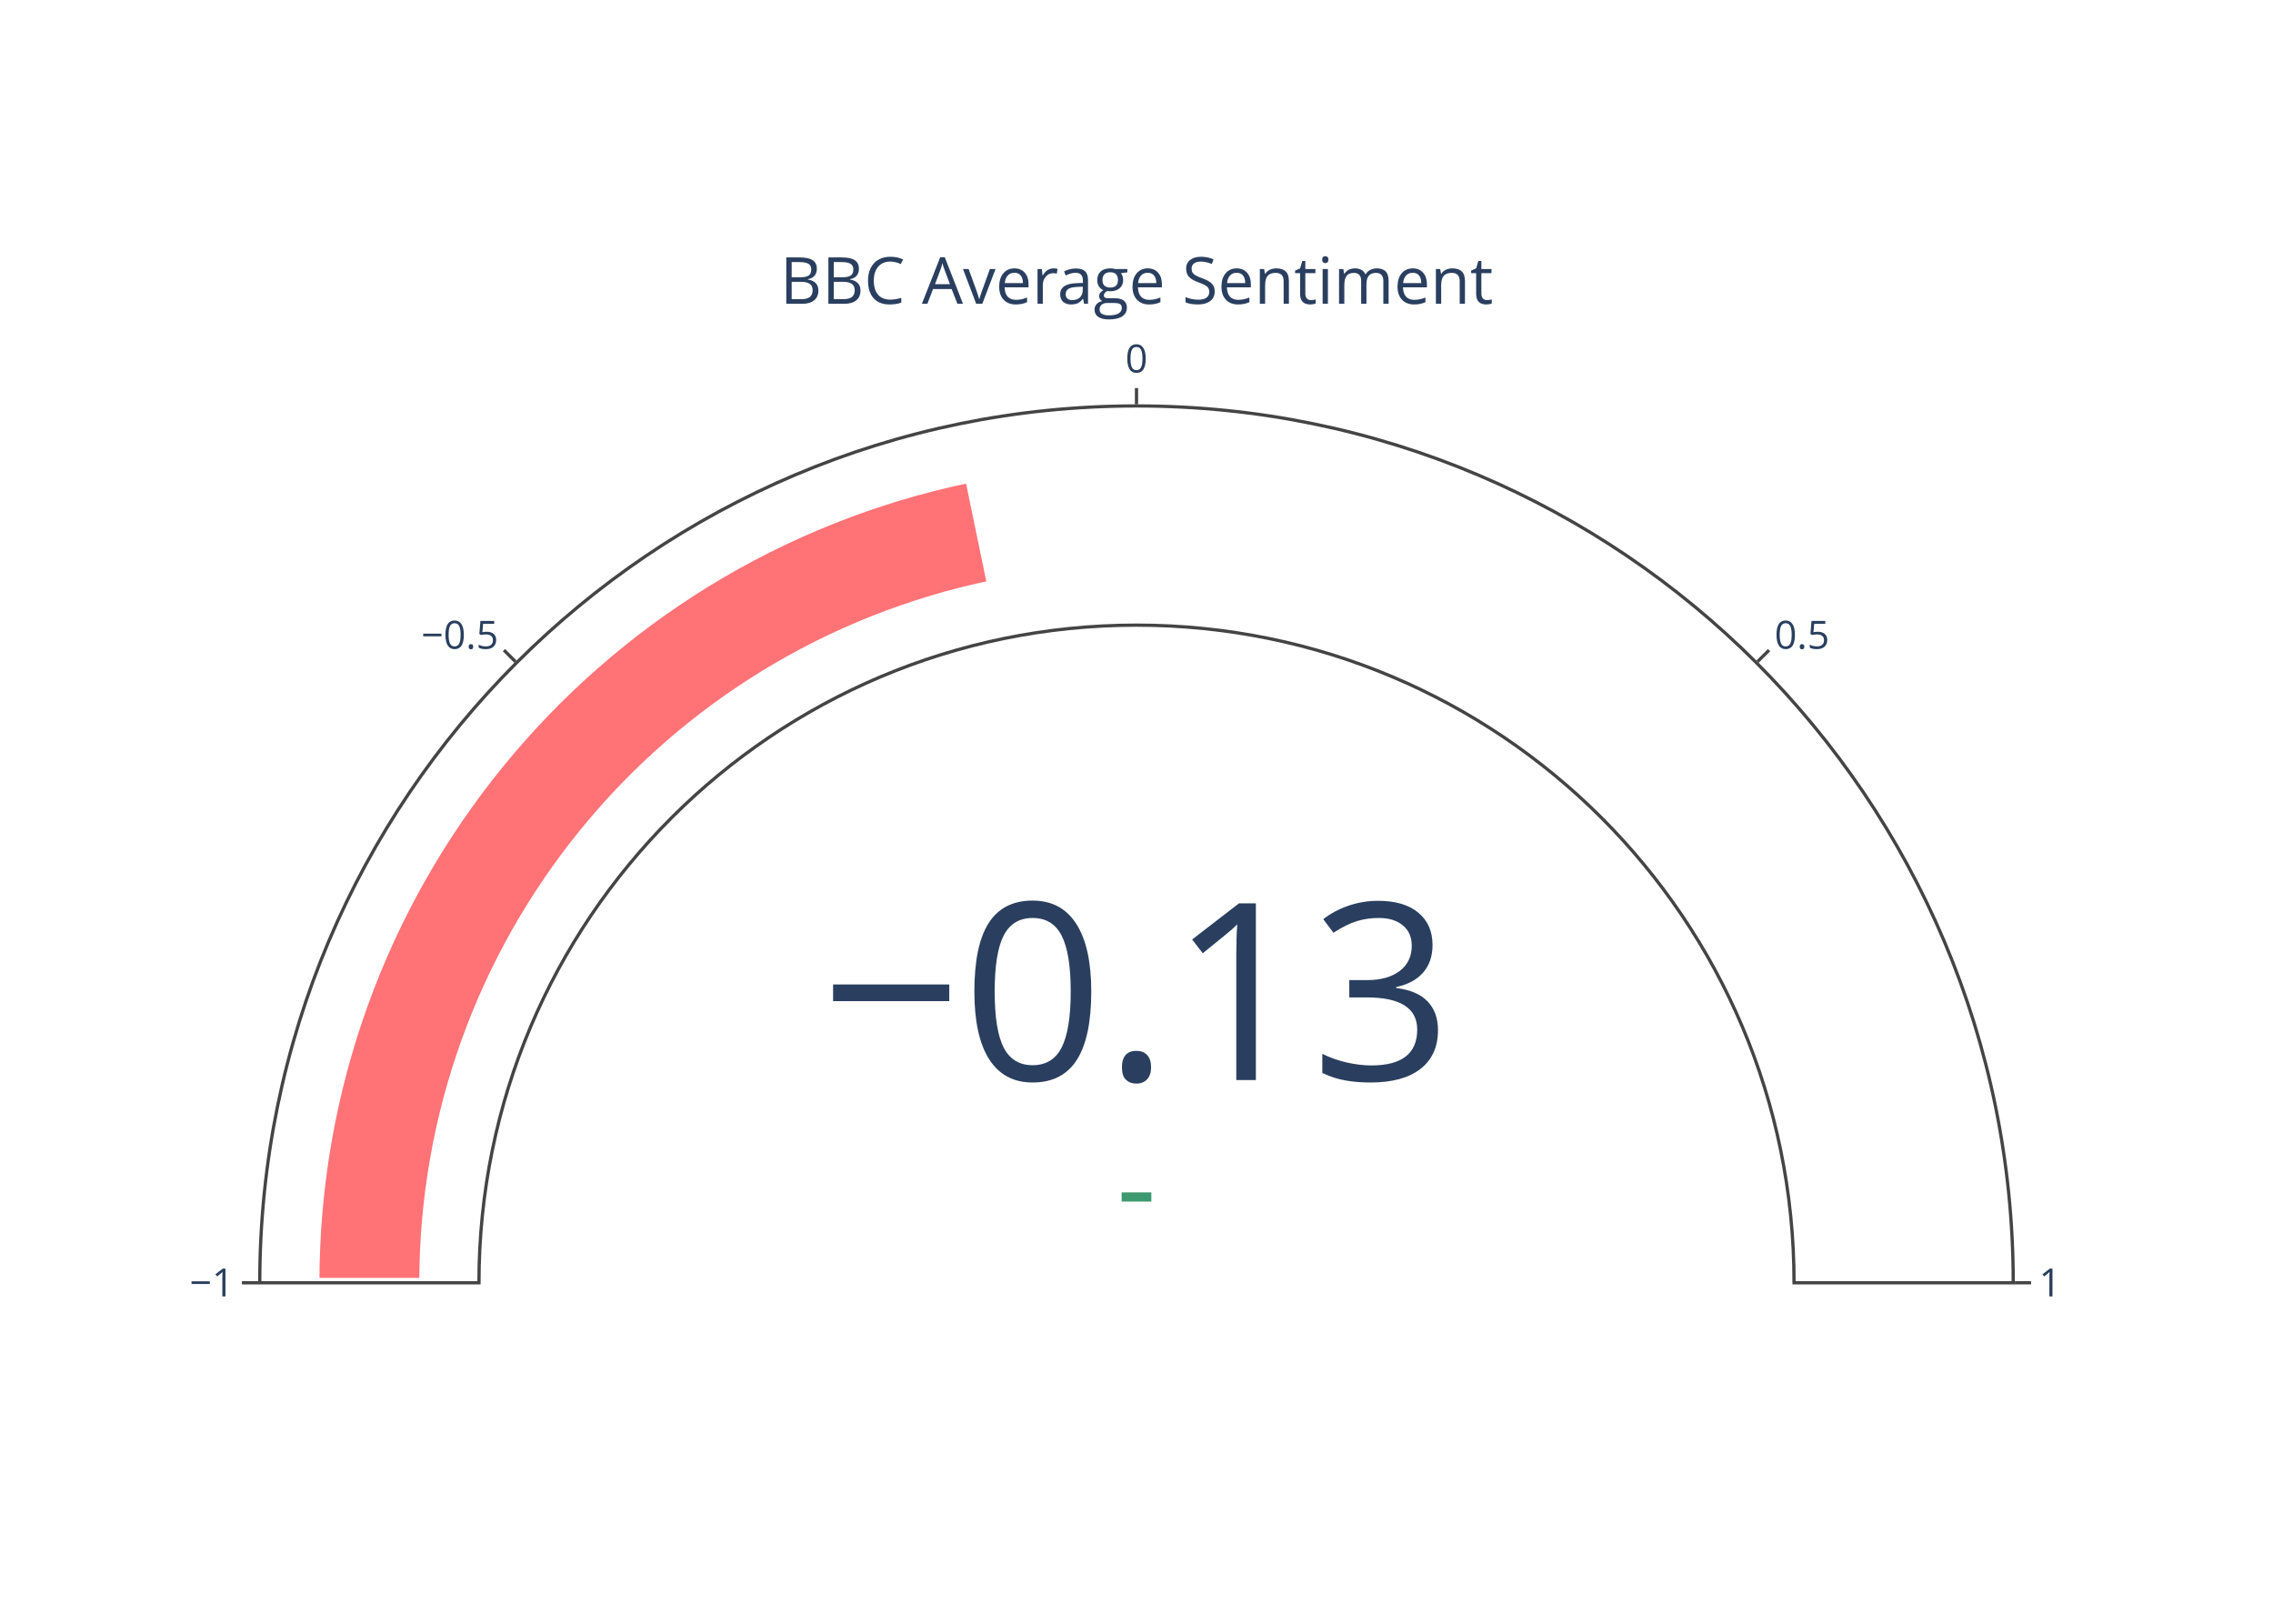
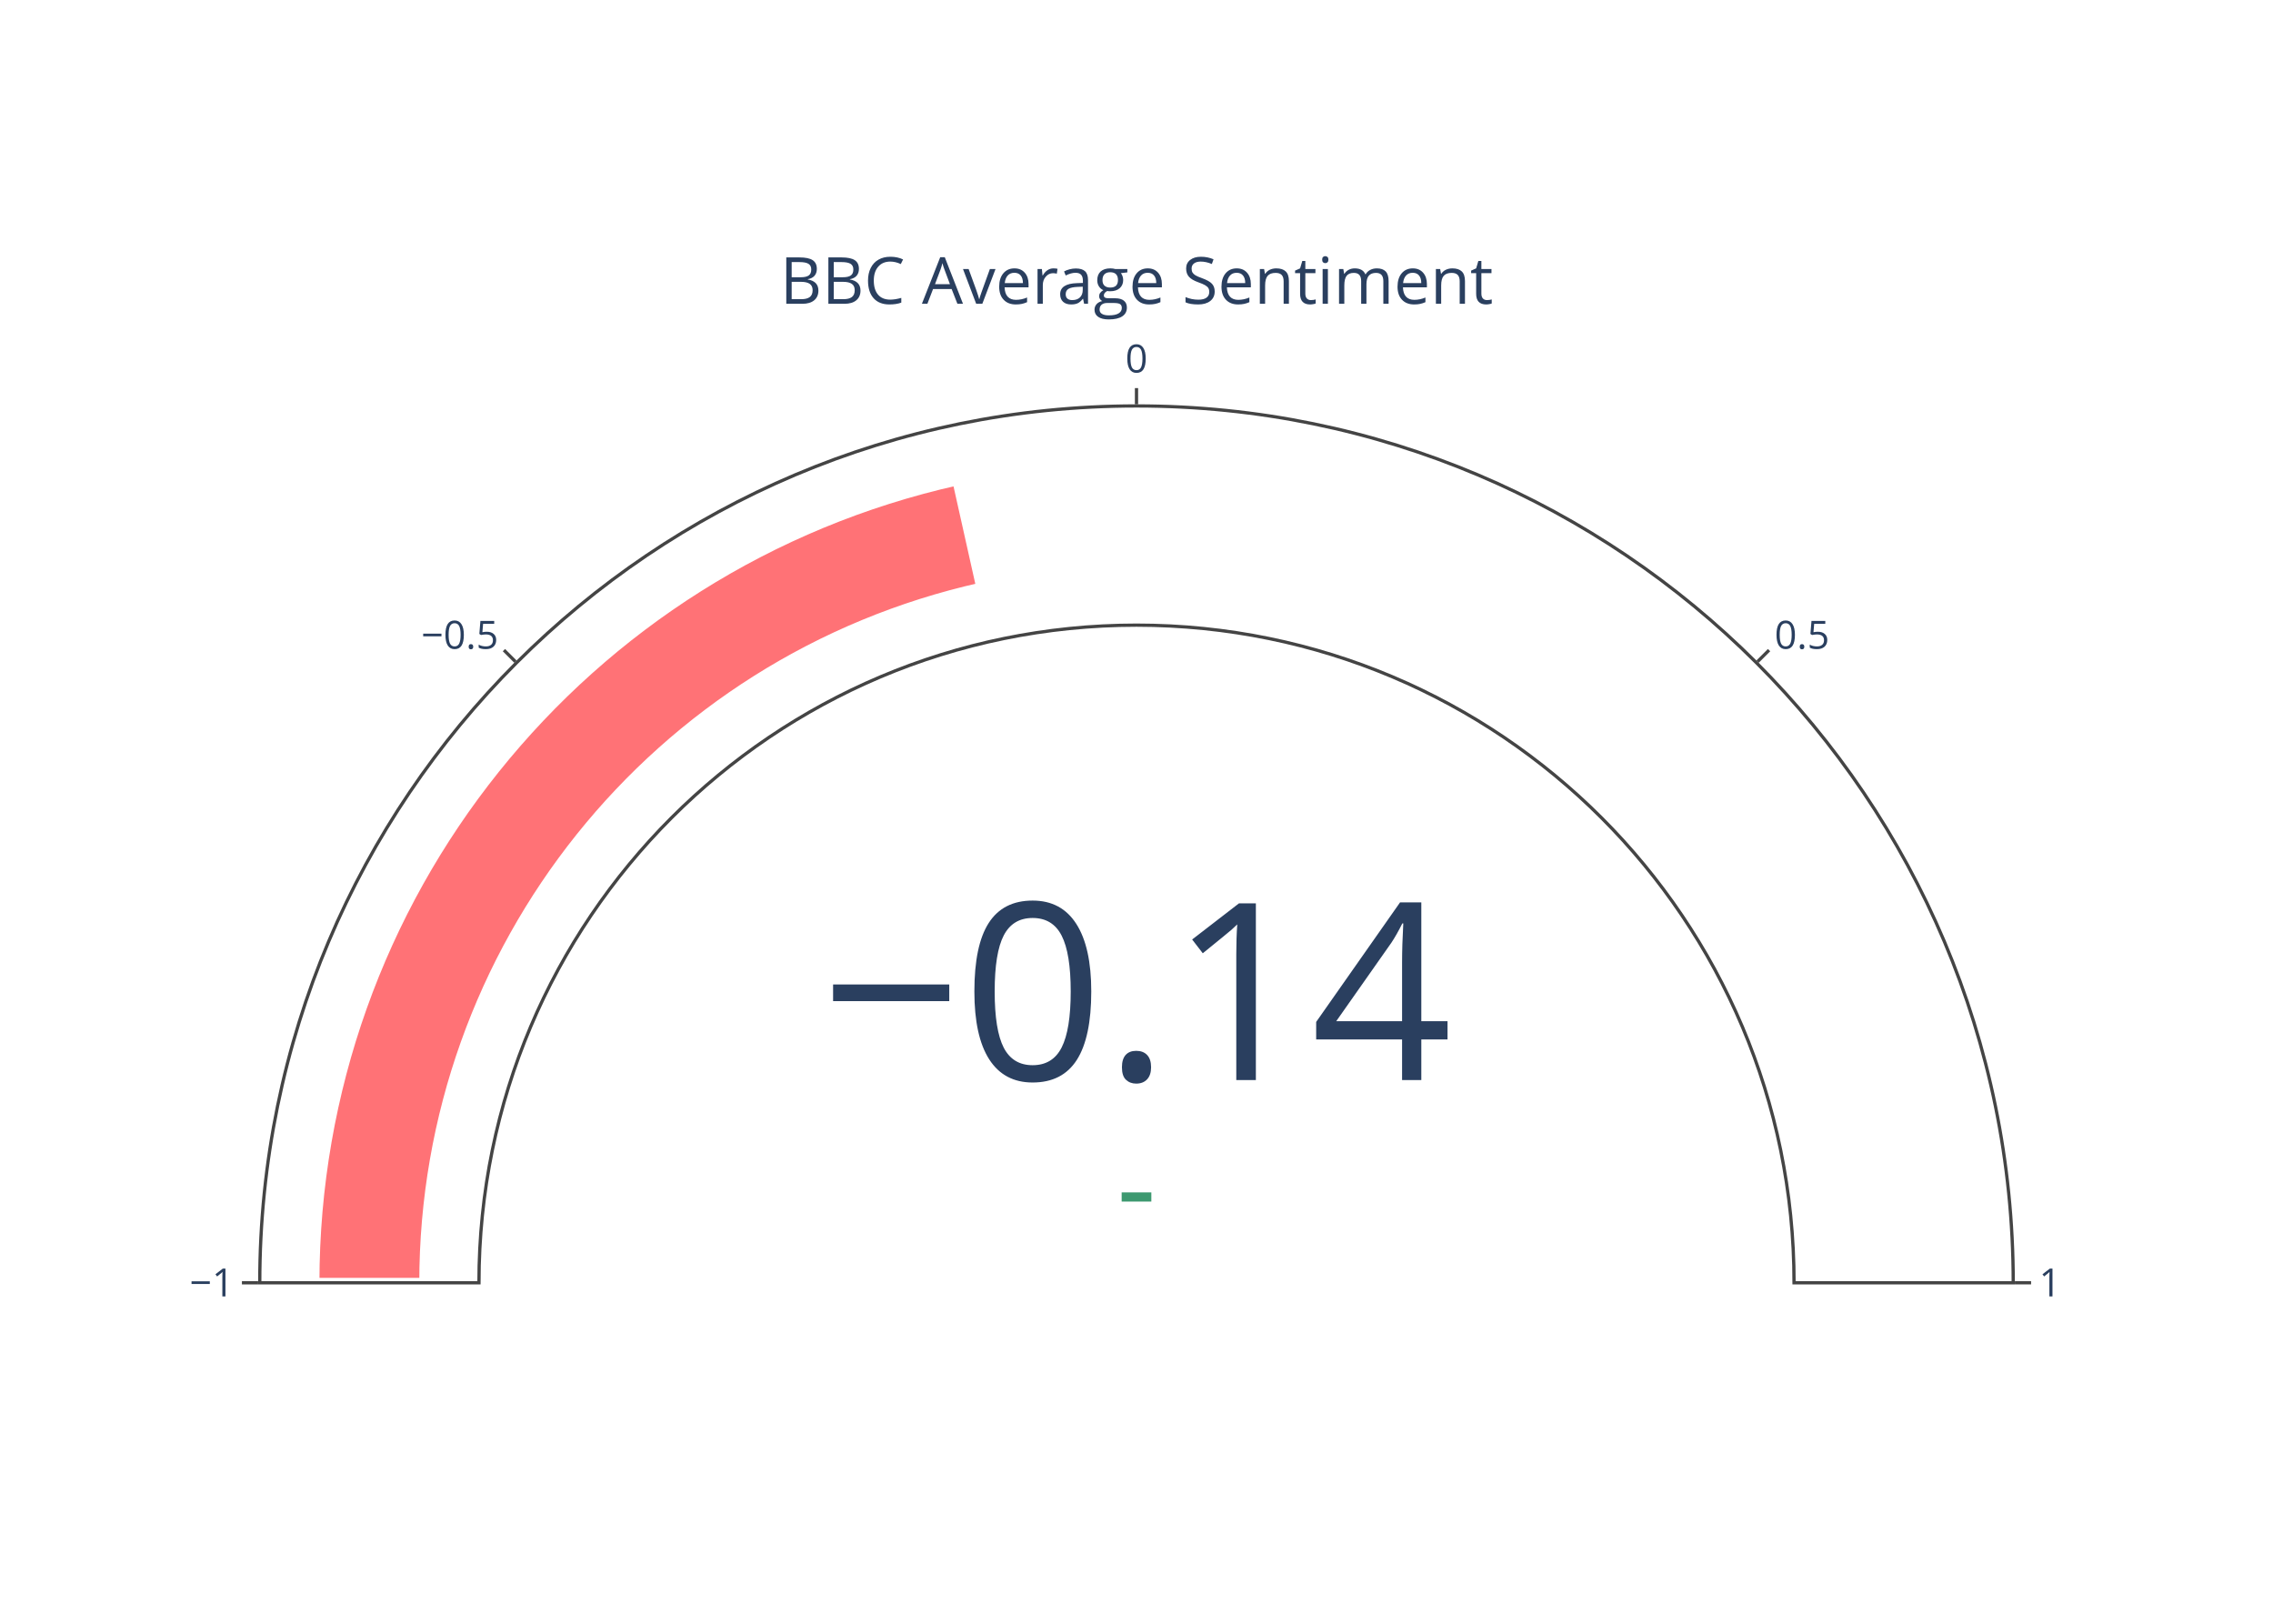
<svg xmlns="http://www.w3.org/2000/svg" class="main-svg" width="700" height="500" style="" viewBox="0 0 700 500">
  <rect x="0" y="0" width="700" height="500" style="fill: rgb(255, 255, 255); fill-opacity: 1;" />
-   <defs id="defs-4c9b8c">
+   <defs id="defs-3980bf">
    <g class="clips" />
    <g class="gradients" />
    <g class="patterns" />
  </defs>
  <g class="bglayer" />
  <g class="layer-below">
    <g class="imagelayer" />
    <g class="shapelayer" />
  </g>
  <g class="cartesianlayer" />
  <g class="polarlayer" />
  <g class="smithlayer" />
  <g class="ternarylayer" />
  <g class="geolayer" />
  <g class="funnelarealayer" />
  <g class="pielayer" />
  <g class="iciclelayer" />
  <g class="treemaplayer" />
  <g class="sunburstlayer" />
  <g class="glimages" />
-   <defs id="topdefs-4c9b8c">
+   <defs id="topdefs-3980bf">
    <g class="clips" />
  </defs>
  <g class="indicatorlayer">
    <g class="trace">
      <g class="numbers" transform="translate(350,332.5917)scale(0.952798)">
-         <text text-anchor="middle" class="number" x="0" y="0" style="font-family: 'Open Sans', verdana, arial, sans-serif; font-size: 80px; fill: rgb(42, 63, 95); fill-opacity: 1; white-space: pre;">−0.13</text>
+         <text text-anchor="middle" class="number" x="0" y="0" style="font-family: 'Open Sans', verdana, arial, sans-serif; font-size: 80px; fill: rgb(42, 63, 95); fill-opacity: 1; white-space: pre;">−0.14</text>
        <text text-anchor="middle" class="delta" x="0" y="0" style="font-family: 'Open Sans', verdana, arial, sans-serif; font-size: 40px; fill: rgb(61, 153, 112); fill-opacity: 1; white-space: pre;" dy="48.5">-</text>
      </g>
      <g class="angular" transform="translate(350,395)">
        <g class="bg-arc">
          <path d="M-270,-3.3065463576978534e-14A270,270 0 0,1 270,0L202.5,0A202.5,202.5 0 0,0 -202.5,-2.4799097682733902e-14Z" style="stroke: rgb(68, 68, 68); stroke-opacity: 1; fill: rgb(255, 255, 255); fill-opacity: 1; stroke-width: 0;" />
        </g>
        <g class="value-arc">
-           <path d="M-253.125,-3.0998872103417375e-14A253.125,253.125 0 0,1 -51.331,-247.866L-44.486,-214.817A219.375,219.375 0 0,0 -219.375,-2.686568915629506e-14Z" style="stroke: rgb(255, 255, 255); stroke-opacity: 1; fill: rgb(255, 114, 118); fill-opacity: 1; stroke-width: 3;" />
+           <path d="M-253.125,-3.0998872103417375e-14A253.125,253.125 0 0,1 -55.218,-247.029L-47.855,-214.092A219.375,219.375 0 0,0 -219.375,-2.686568915629506e-14Z" style="stroke: rgb(255, 255, 255); stroke-opacity: 1; fill: rgb(255, 114, 118); fill-opacity: 1; stroke-width: 3;" />
        </g>
        <g class="gauge-outline">
          <path d="M-270,-3.3065463576978534e-14A270,270 0 0,1 270,0L202.5,0A202.5,202.5 0 0,0 -202.5,-2.4799097682733902e-14Z" style="stroke: rgb(68, 68, 68); stroke-opacity: 1; fill: rgb(0, 0, 0); fill-opacity: 0; stroke-width: 1;" />
        </g>
      </g>
      <g class="angularaxis crisp">
        <path class="xangularaxistick ticks crisp" d="M0.5,0h5" transform="translate(80,395)rotate(-180)" style="stroke: rgb(68, 68, 68); stroke-opacity: 1; stroke-width: 1px;" />
        <path class="xangularaxistick ticks crisp" d="M0.5,0h5" transform="translate(159.0812,204.0812)rotate(-135)" style="stroke: rgb(68, 68, 68); stroke-opacity: 1; stroke-width: 1px;" />
        <path class="xangularaxistick ticks crisp" d="M0.5,0h5" transform="translate(350,125)rotate(-90)" style="stroke: rgb(68, 68, 68); stroke-opacity: 1; stroke-width: 1px;" />
        <path class="xangularaxistick ticks crisp" d="M0.5,0h5" transform="translate(540.9188,204.0812)rotate(-45)" style="stroke: rgb(68, 68, 68); stroke-opacity: 1; stroke-width: 1px;" />
        <path class="xangularaxistick ticks crisp" d="M0.5,0h5" transform="translate(620,395)rotate(0)" style="stroke: rgb(68, 68, 68); stroke-opacity: 1; stroke-width: 1px;" />
        <g class="xangularaxistick">
          <text text-anchor="end" x="-7.9" y="4.2" transform="translate(80,395)" style="font-family: 'Open Sans', verdana, arial, sans-serif; font-size: 12px; fill: rgb(42, 63, 95); fill-opacity: 1; white-space: pre; opacity: 1;">−1</text>
        </g>
        <g class="xangularaxistick">
          <text text-anchor="end" x="-5.586" y="-4.313" transform="translate(159.0812,204.0812)" style="font-family: 'Open Sans', verdana, arial, sans-serif; font-size: 12px; fill: rgb(42, 63, 95); fill-opacity: 1; white-space: pre; opacity: 1;">−0.5</text>
        </g>
        <g class="xangularaxistick">
          <text text-anchor="middle" x="4.837354856632045e-16" y="-10.3" transform="translate(350,125)" style="font-family: 'Open Sans', verdana, arial, sans-serif; font-size: 12px; fill: rgb(42, 63, 95); fill-opacity: 1; white-space: pre; opacity: 1;">0</text>
        </g>
        <g class="xangularaxistick">
          <text text-anchor="start" x="5.586" y="-4.313" transform="translate(540.9188,204.0812)" style="font-family: 'Open Sans', verdana, arial, sans-serif; font-size: 12px; fill: rgb(42, 63, 95); fill-opacity: 1; white-space: pre; opacity: 1;">0.5</text>
        </g>
        <g class="xangularaxistick">
          <text text-anchor="start" x="7.9" y="4.2" transform="translate(620,395)" style="font-family: 'Open Sans', verdana, arial, sans-serif; font-size: 12px; fill: rgb(42, 63, 95); fill-opacity: 1; white-space: pre; opacity: 1;">1</text>
        </g>
      </g>
      <text class="title" text-anchor="middle" x="0" y="0" style="font-family: 'Open Sans', verdana, arial, sans-serif; font-size: 20px; fill: rgb(42, 63, 95); fill-opacity: 1; white-space: pre;" transform="translate(350,93.54688)">BBC Average Sentiment</text>
    </g>
  </g>
  <g class="layer-above">
    <g class="imagelayer" />
    <g class="shapelayer" />
  </g>
  <g class="infolayer">
    <g class="g-gtitle" />
  </g>
</svg>
